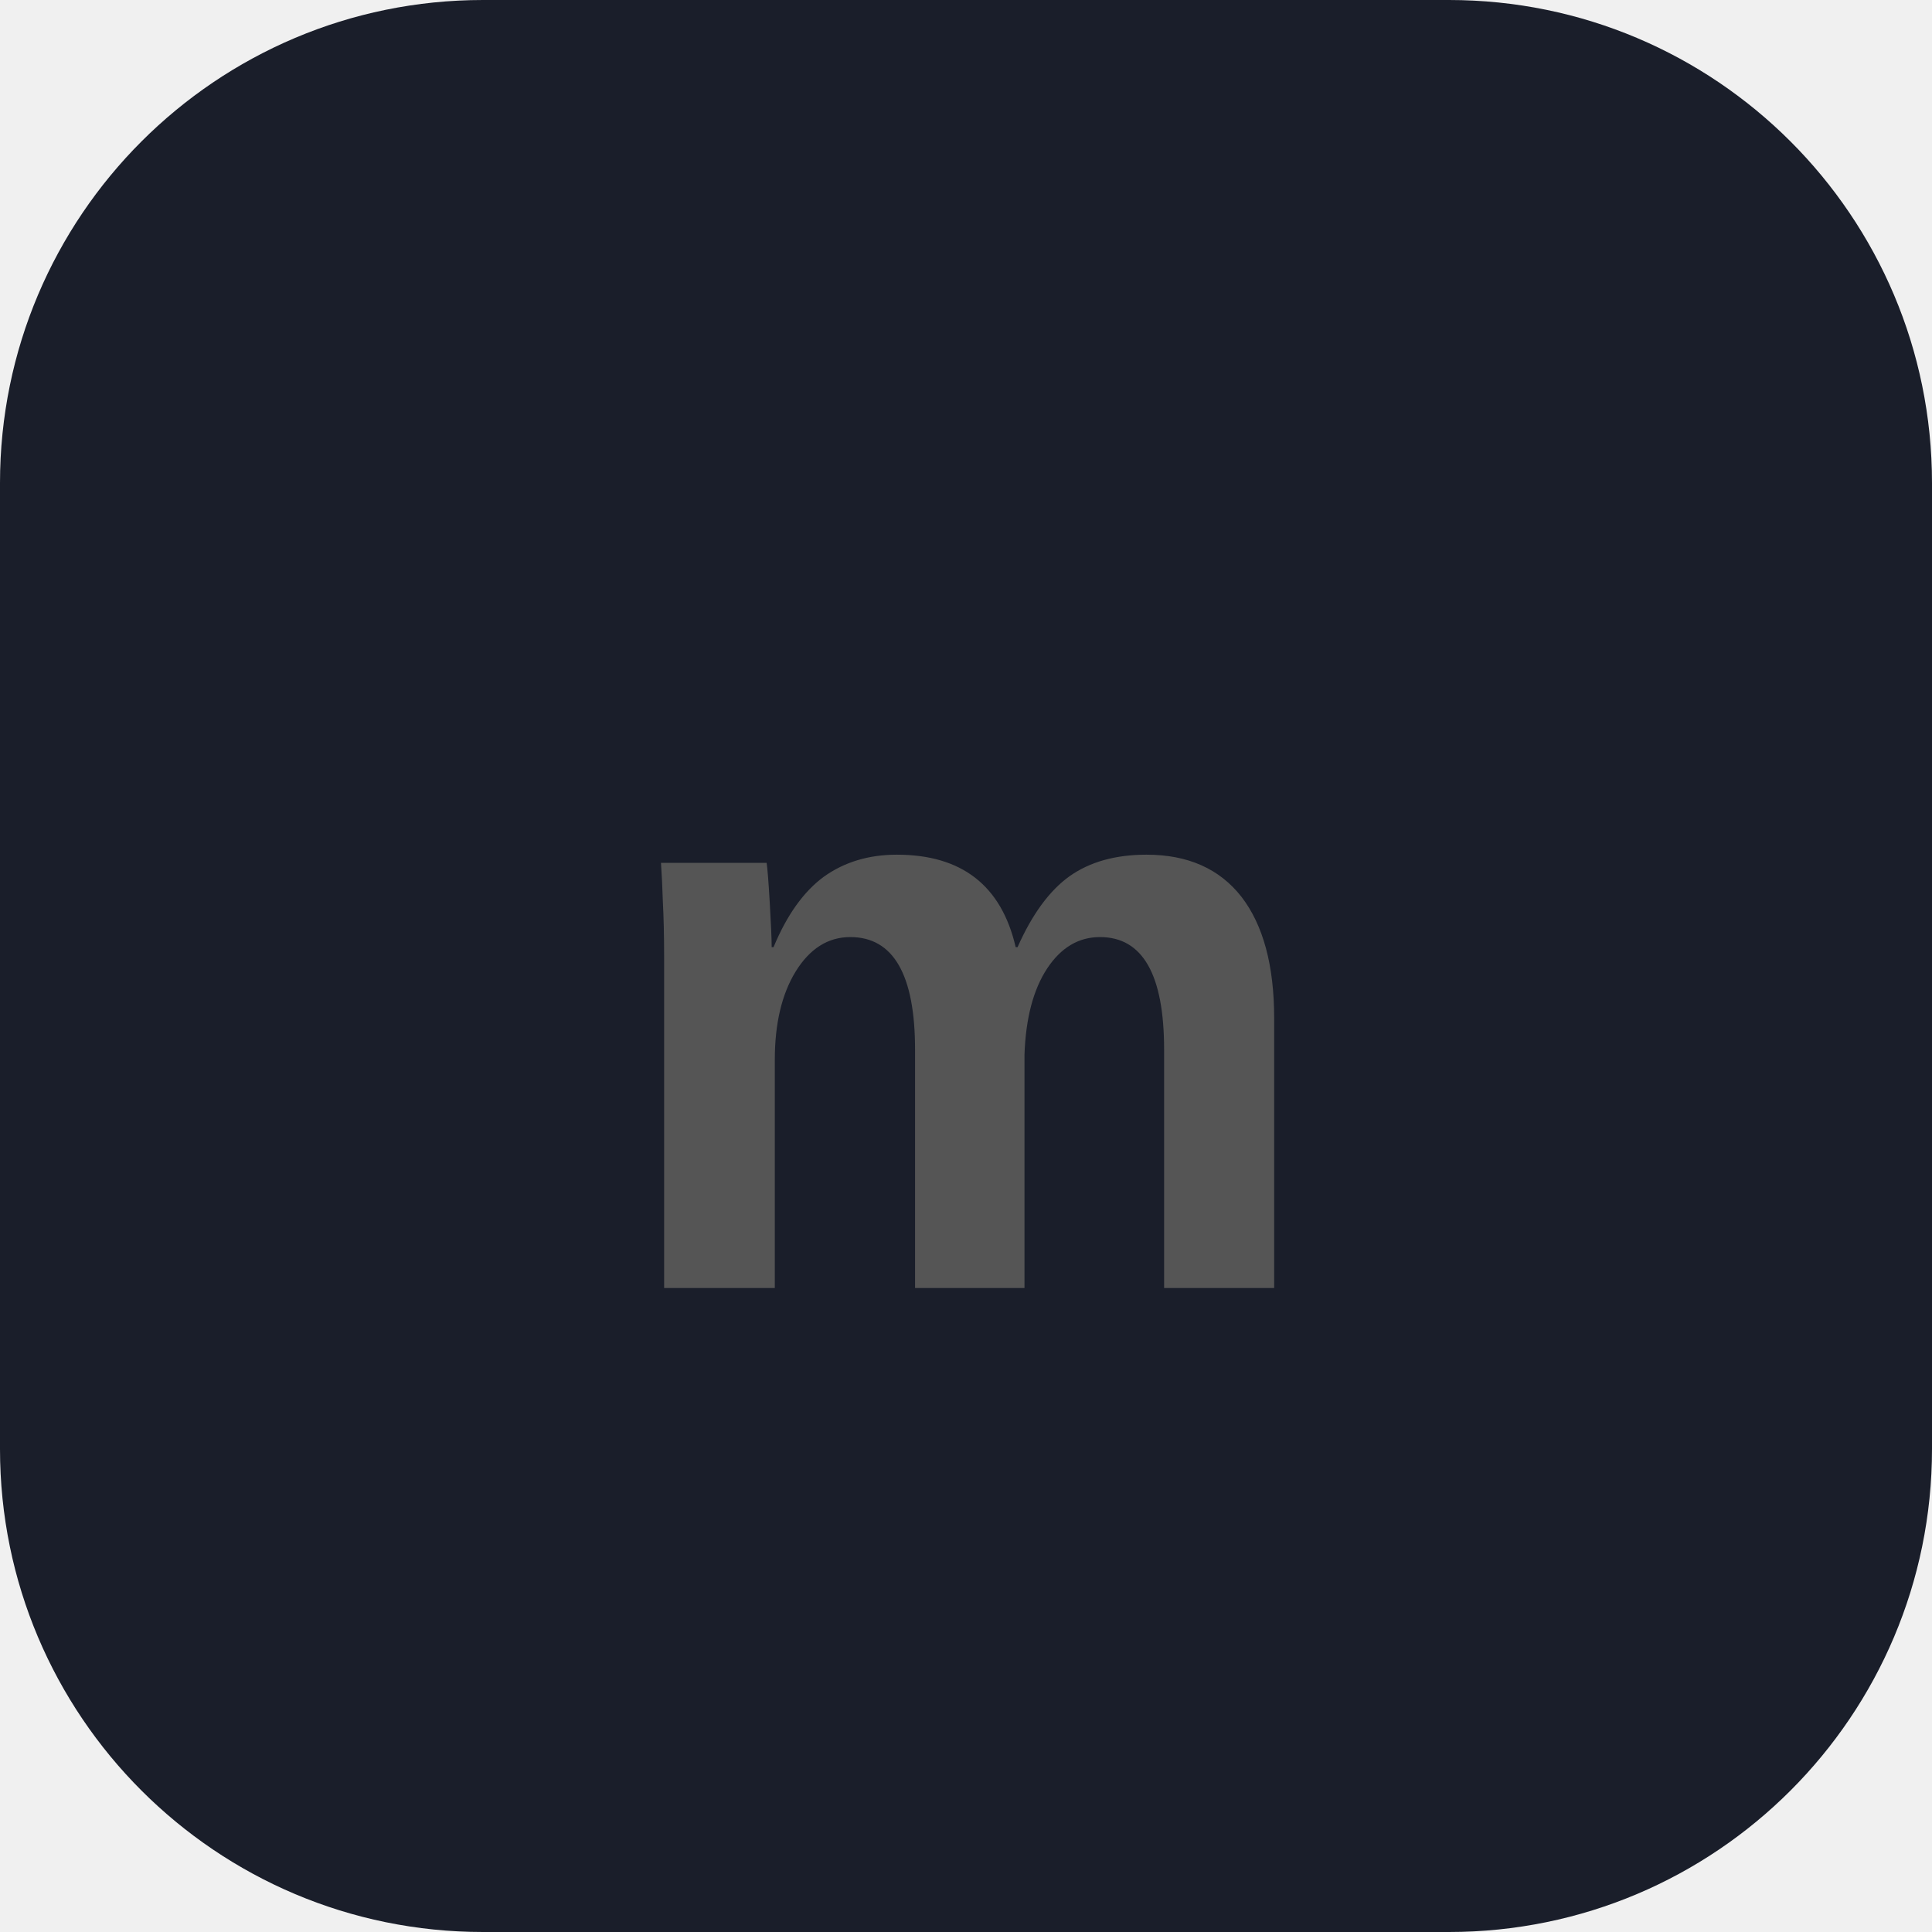
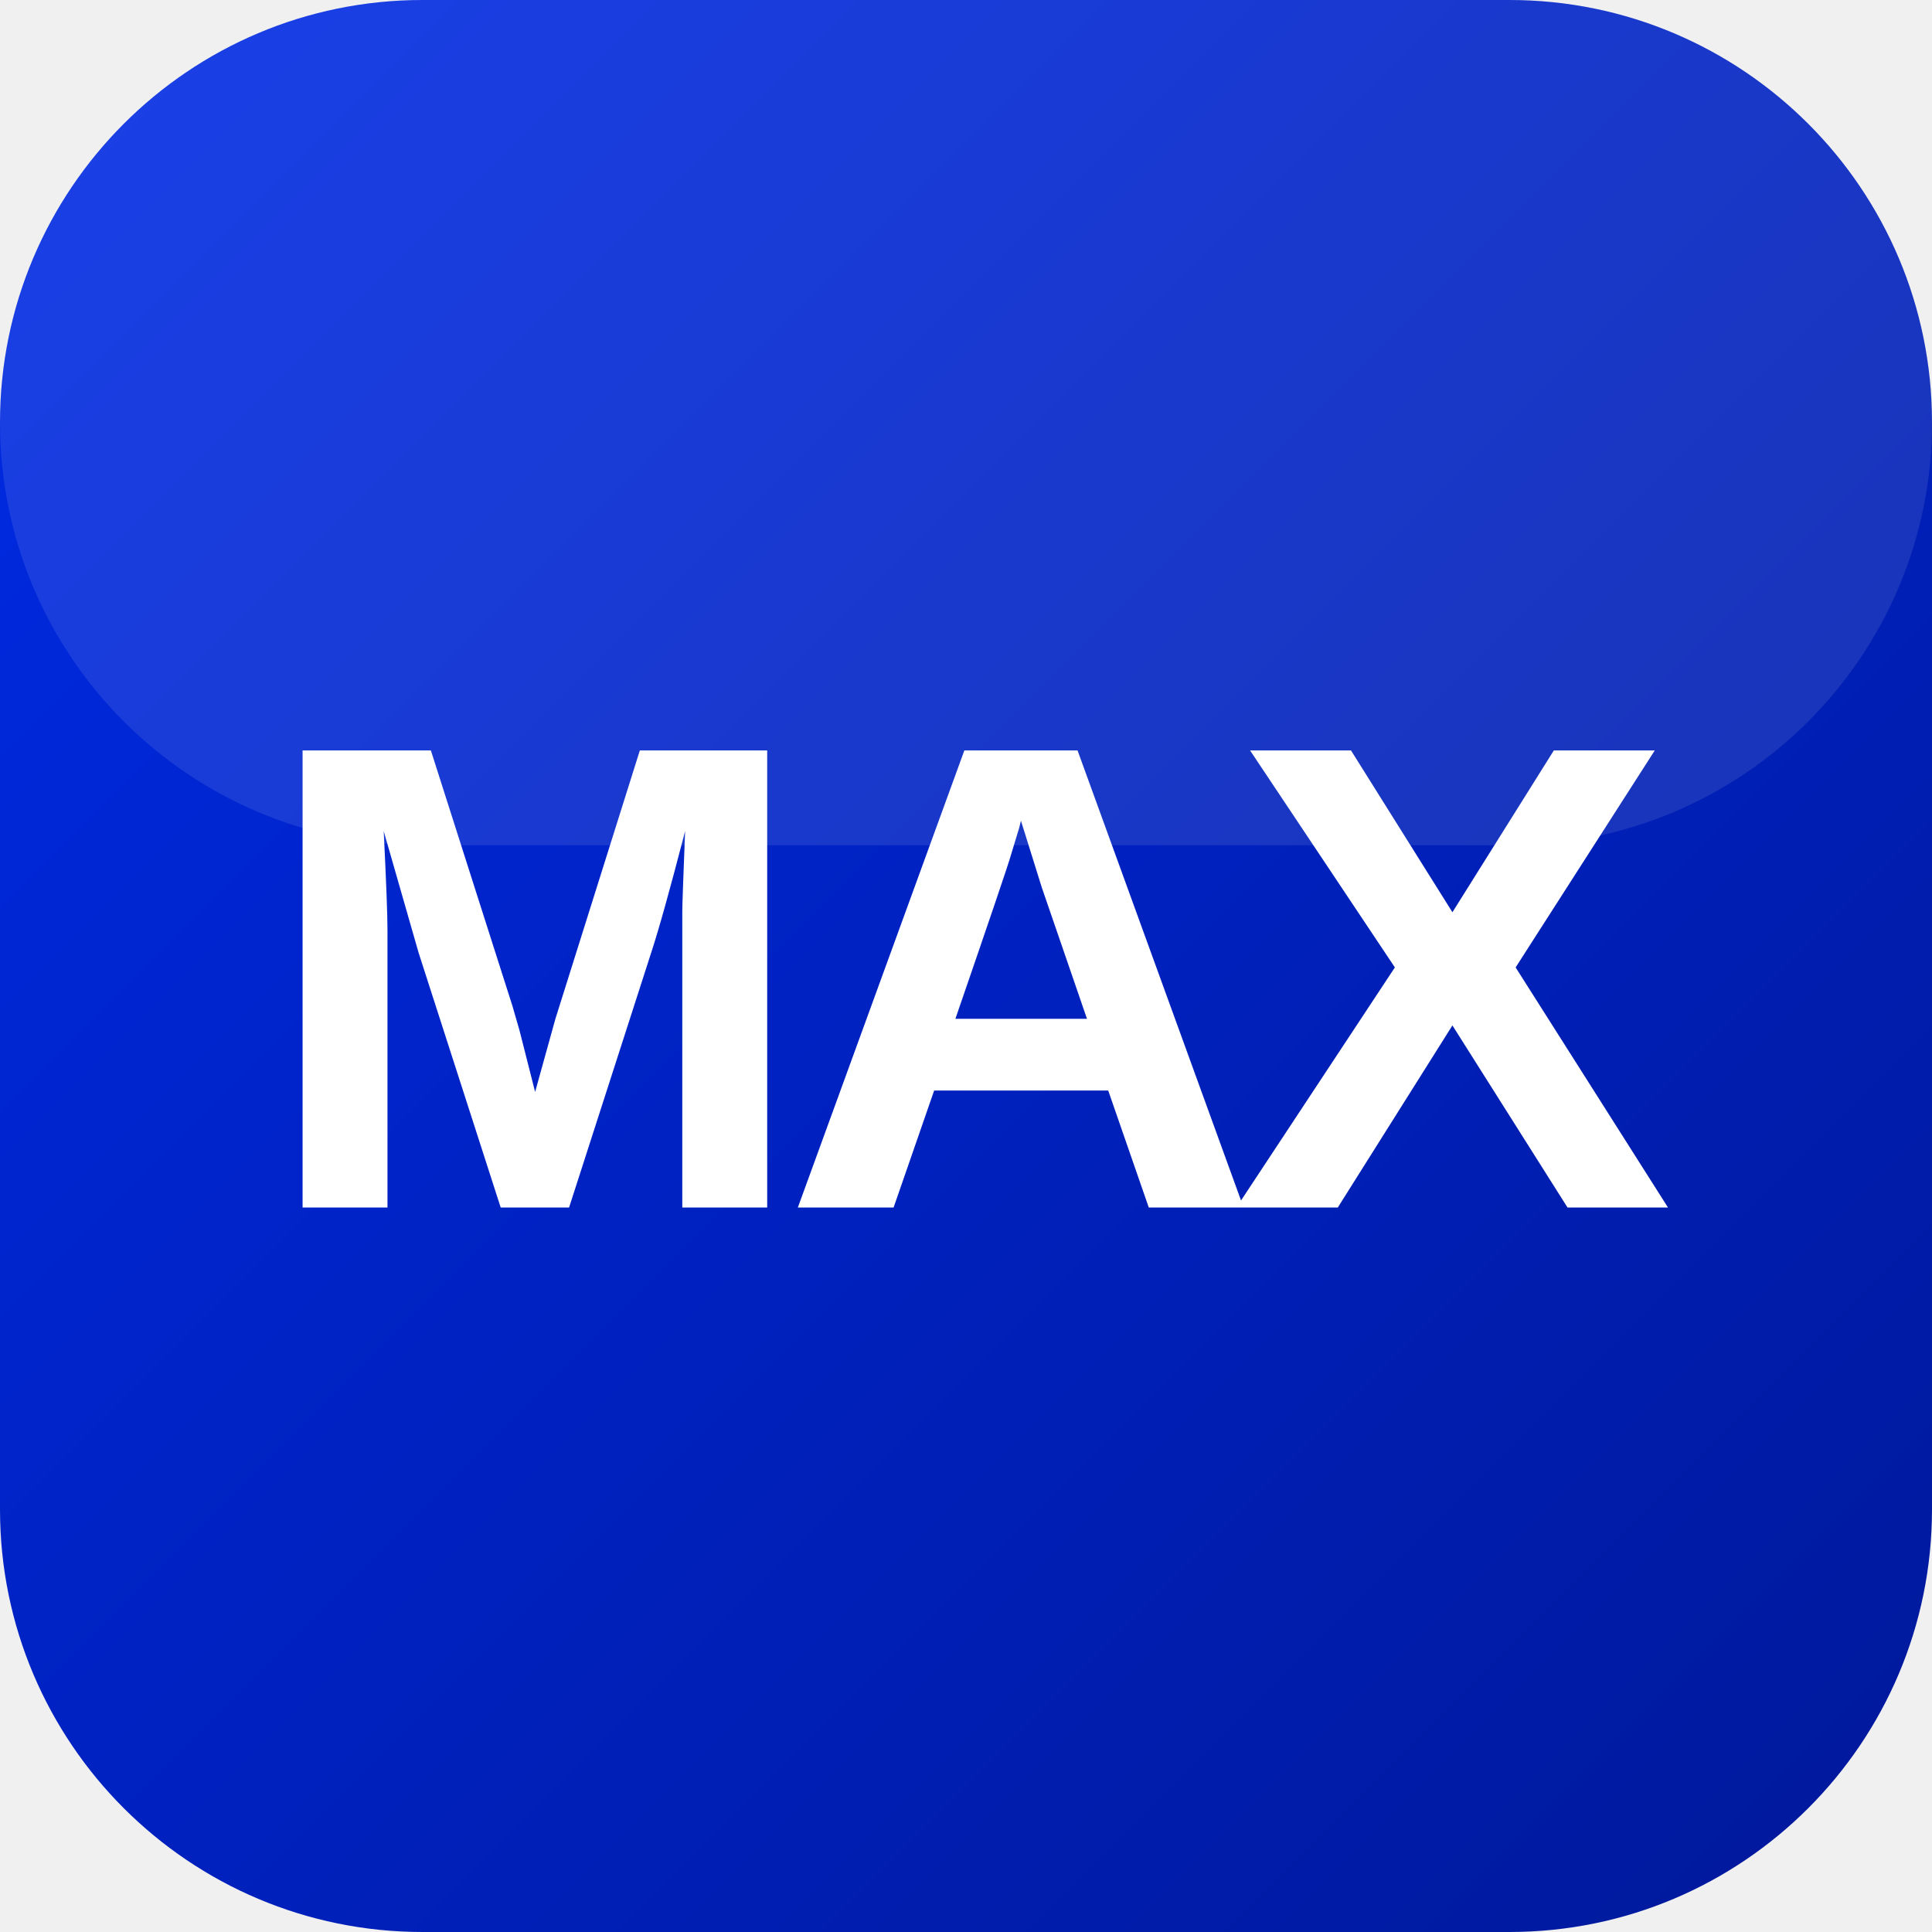
- <svg xmlns="http://www.w3.org/2000/svg" viewBox="0 0 48 48">
-   <rect width="48" height="48" rx="12" fill="#1a1e2a" />
-   <text x="24" y="32" text-anchor="middle" fill="#555" font-size="20" font-weight="bold" font-family="Arial">m</text>
+ <svg xmlns="http://www.w3.org/2000/svg" viewBox="0 0 64 64">
+   <defs>
+     <linearGradient id="mx" x1="0" y1="0" x2="1" y2="1">
+       <stop offset="0%" stop-color="#002BE7" />
+       <stop offset="100%" stop-color="#001899" />
+     </linearGradient>
+   </defs>
+   <rect width="64" height="64" rx="14" fill="url(#mx)" />
+   <rect x="0" y="0" width="64" height="28" rx="14" fill="rgba(255,255,255,0.1)" />
+   <text x="32" y="40" text-anchor="middle" fill="white" font-size="22" font-weight="900" font-family="Arial,sans-serif" letter-spacing="-1">MAX</text>
</svg>
